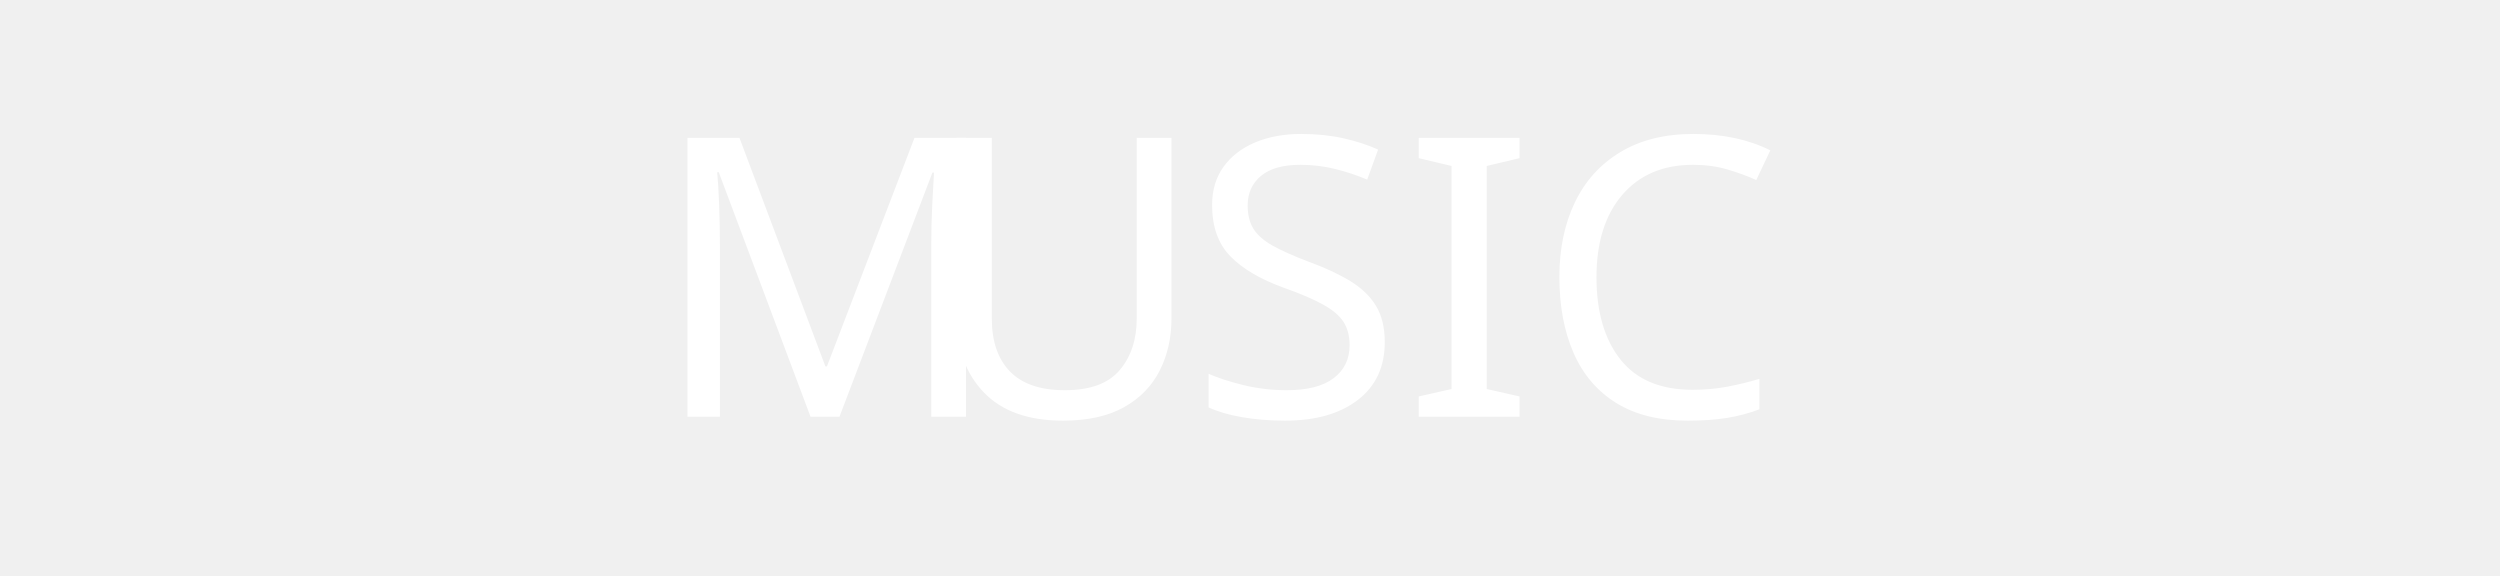
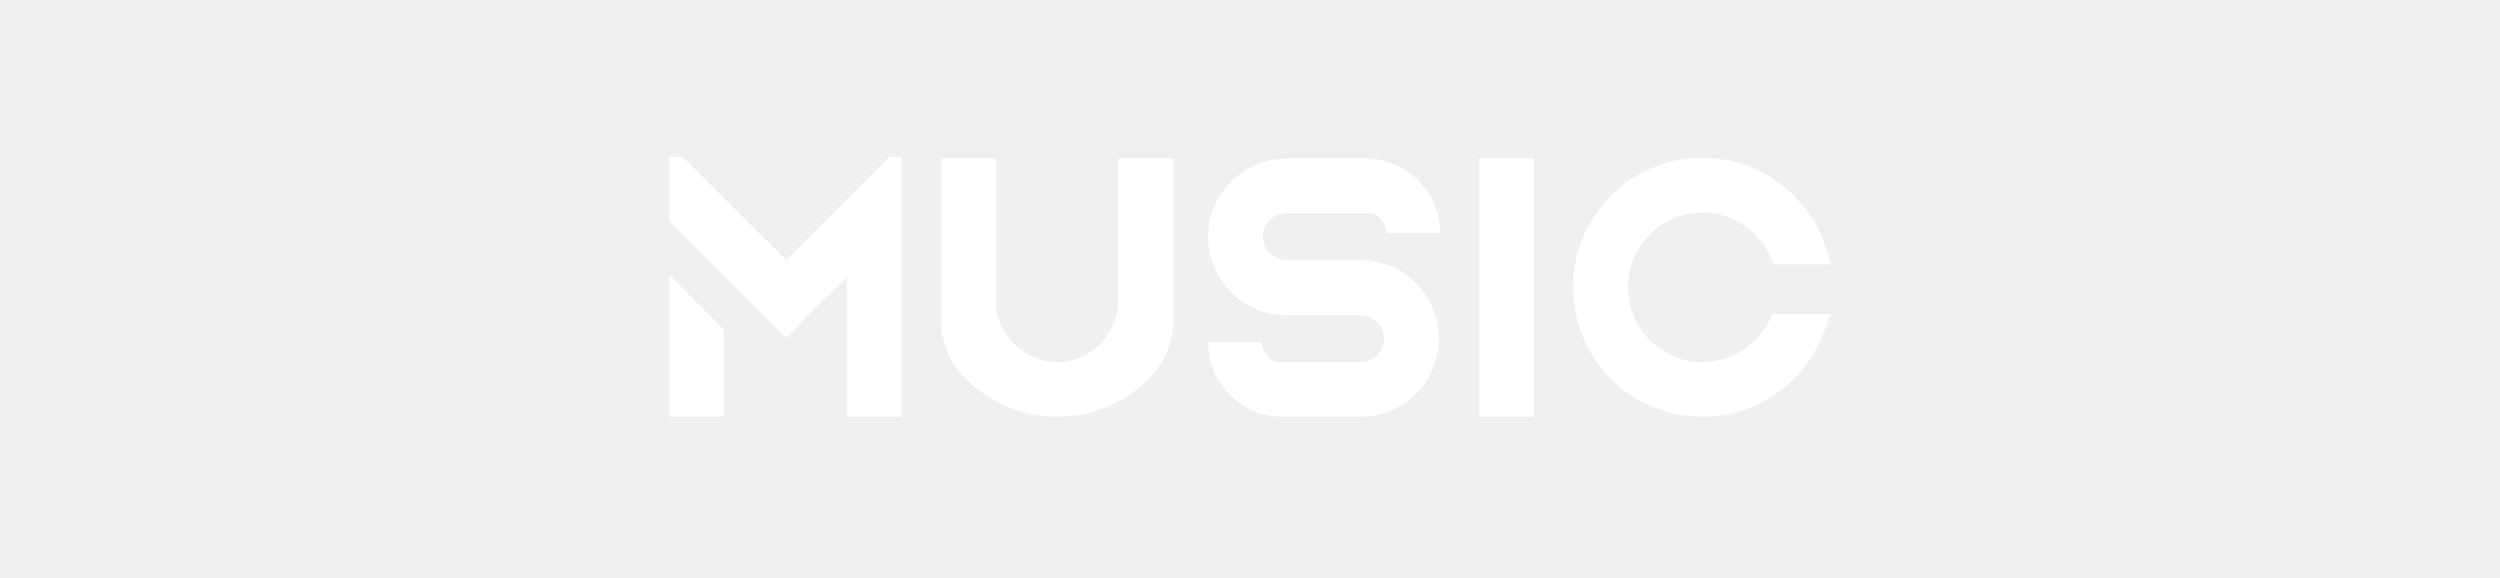
- <svg xmlns="http://www.w3.org/2000/svg" id="uuid-390f37bb-4b97-4dd4-b9d6-13cafa22e598" data-name="Layer 1" viewBox="0 0 1152 265.15">
-   <defs>
-     <style>
-       .uuid-02bc24b2-f521-4ab5-8b08-6b1ba2a2bcce {
-         letter-spacing: -.01em;
-       }
- 
-       .uuid-9d9f52e4-da96-4259-b74b-857634028408 {
-         fill: #fff;
-         font-family: AquireBold, Aquire;
-         font-size: 180px;
-       }
-     </style>
-   </defs>
-   <text class="uuid-9d9f52e4-da96-4259-b74b-857634028408" transform="translate(299.34 192.04)">
-     <tspan x="0" y="0">M</tspan>
-     <tspan class="uuid-02bc24b2-f521-4ab5-8b08-6b1ba2a2bcce" x="125.28" y="0">U</tspan>
-     <tspan x="248.4" y="0">SIC</tspan>
-   </text>
+ <svg xmlns="http://www.w3.org/2000/svg" width="100%" height="100%" viewBox="0 0 1152 266" version="1.1" xml:space="preserve" style="fill-rule:evenodd;clip-rule:evenodd;stroke-linejoin:round;stroke-miterlimit:2;">
+   <g transform="matrix(1,0,0,1,299.34,192.04)">
+     <g transform="matrix(180,0,0,180,0,0)">
+       <path d="M0.05,-0L0.19,-0L0.19,-0.223L0.05,-0.364L0.05,-0ZM0.614,-0.665L0.35,-0.401L0.218,-0.532L0.085,-0.665L0.05,-0.665L0.05,-0.502L0.19,-0.361L0.255,-0.297L0.35,-0.202L0.43,-0.283L0.505,-0.357L0.505,-0L0.645,-0L0.645,-0.665L0.614,-0.665Z" style="fill:white;fill-rule:nonzero;" />
+     </g>
+     <g transform="matrix(1,0,0,1,125.28,0)">
+       <g transform="matrix(180,0,0,180,0,0)">
+         <path d="M0.504,-0.661L0.504,-0.299C0.504,-0.214 0.437,-0.143 0.353,-0.14L0.342,-0.14C0.258,-0.143 0.19,-0.214 0.19,-0.299L0.19,-0.661L0.05,-0.661L0.05,-0.248C0.05,-0.195 0.069,-0.144 0.105,-0.106C0.118,-0.092 0.133,-0.079 0.148,-0.067C0.206,-0.023 0.275,0 0.348,0C0.42,0 0.489,-0.023 0.547,-0.067C0.562,-0.078 0.577,-0.091 0.59,-0.106C0.625,-0.144 0.645,-0.194 0.645,-0.248L0.645,-0.661L0.504,-0.661Z" style="fill:white;fill-rule:nonzero;" />
+       </g>
+     </g>
+     <g transform="matrix(1,0,0,1,248.4,0)">
+       <g transform="matrix(180,0,0,180,0,0)">
+         <path d="M0.44,-0.401L0.25,-0.401C0.217,-0.401 0.19,-0.428 0.19,-0.461C0.19,-0.494 0.217,-0.521 0.25,-0.521L0.47,-0.521C0.491,-0.513 0.506,-0.493 0.506,-0.47L0.644,-0.47C0.644,-0.487 0.641,-0.504 0.637,-0.521C0.615,-0.601 0.54,-0.661 0.452,-0.661L0.25,-0.661C0.179,-0.661 0.112,-0.622 0.076,-0.56C0.059,-0.53 0.05,-0.496 0.05,-0.461C0.05,-0.426 0.059,-0.391 0.076,-0.361C0.084,-0.348 0.093,-0.335 0.104,-0.324C0.141,-0.284 0.194,-0.26 0.25,-0.26L0.44,-0.26C0.473,-0.26 0.5,-0.233 0.5,-0.2C0.5,-0.167 0.473,-0.14 0.44,-0.14L0.224,-0.14C0.203,-0.148 0.187,-0.168 0.187,-0.191L0.05,-0.191C0.05,-0.174 0.052,-0.157 0.057,-0.14C0.079,-0.059 0.153,-0 0.241,-0L0.44,-0C0.512,-0 0.578,-0.039 0.614,-0.101C0.631,-0.131 0.64,-0.165 0.64,-0.2C0.64,-0.235 0.631,-0.27 0.614,-0.3C0.578,-0.362 0.512,-0.401 0.44,-0.401Z" style="fill:white;fill-rule:nonzero;" />
+       </g>
+       <g transform="matrix(180,0,0,180,124.92,0)">
+         <rect x="0.05" y="-0.662" width="0.14" height="0.662" style="fill:white;fill-rule:nonzero;" />
+       </g>
+       <g transform="matrix(180,0,0,180,168.12,0)">
+         <path d="M0.561,-0.263L0.554,-0.249C0.522,-0.183 0.454,-0.14 0.381,-0.14C0.291,-0.14 0.213,-0.204 0.194,-0.292C0.192,-0.305 0.19,-0.318 0.19,-0.331C0.19,-0.344 0.192,-0.357 0.194,-0.369C0.212,-0.458 0.291,-0.523 0.381,-0.523C0.458,-0.523 0.527,-0.477 0.557,-0.406L0.564,-0.39L0.71,-0.39L0.7,-0.424C0.68,-0.491 0.639,-0.552 0.582,-0.595C0.524,-0.639 0.455,-0.663 0.381,-0.663C0.301,-0.663 0.224,-0.634 0.163,-0.581C0.103,-0.528 0.064,-0.456 0.053,-0.378C0.051,-0.363 0.05,-0.347 0.05,-0.331C0.05,-0.315 0.051,-0.299 0.054,-0.283C0.065,-0.205 0.104,-0.133 0.164,-0.081C0.224,-0.029 0.301,-0 0.381,-0C0.453,-0 0.521,-0.022 0.578,-0.065C0.634,-0.106 0.675,-0.163 0.697,-0.229L0.708,-0.263L0.561,-0.263Z" style="fill:white;fill-rule:nonzero;" />
+       </g>
+     </g>
+   </g>
</svg>
